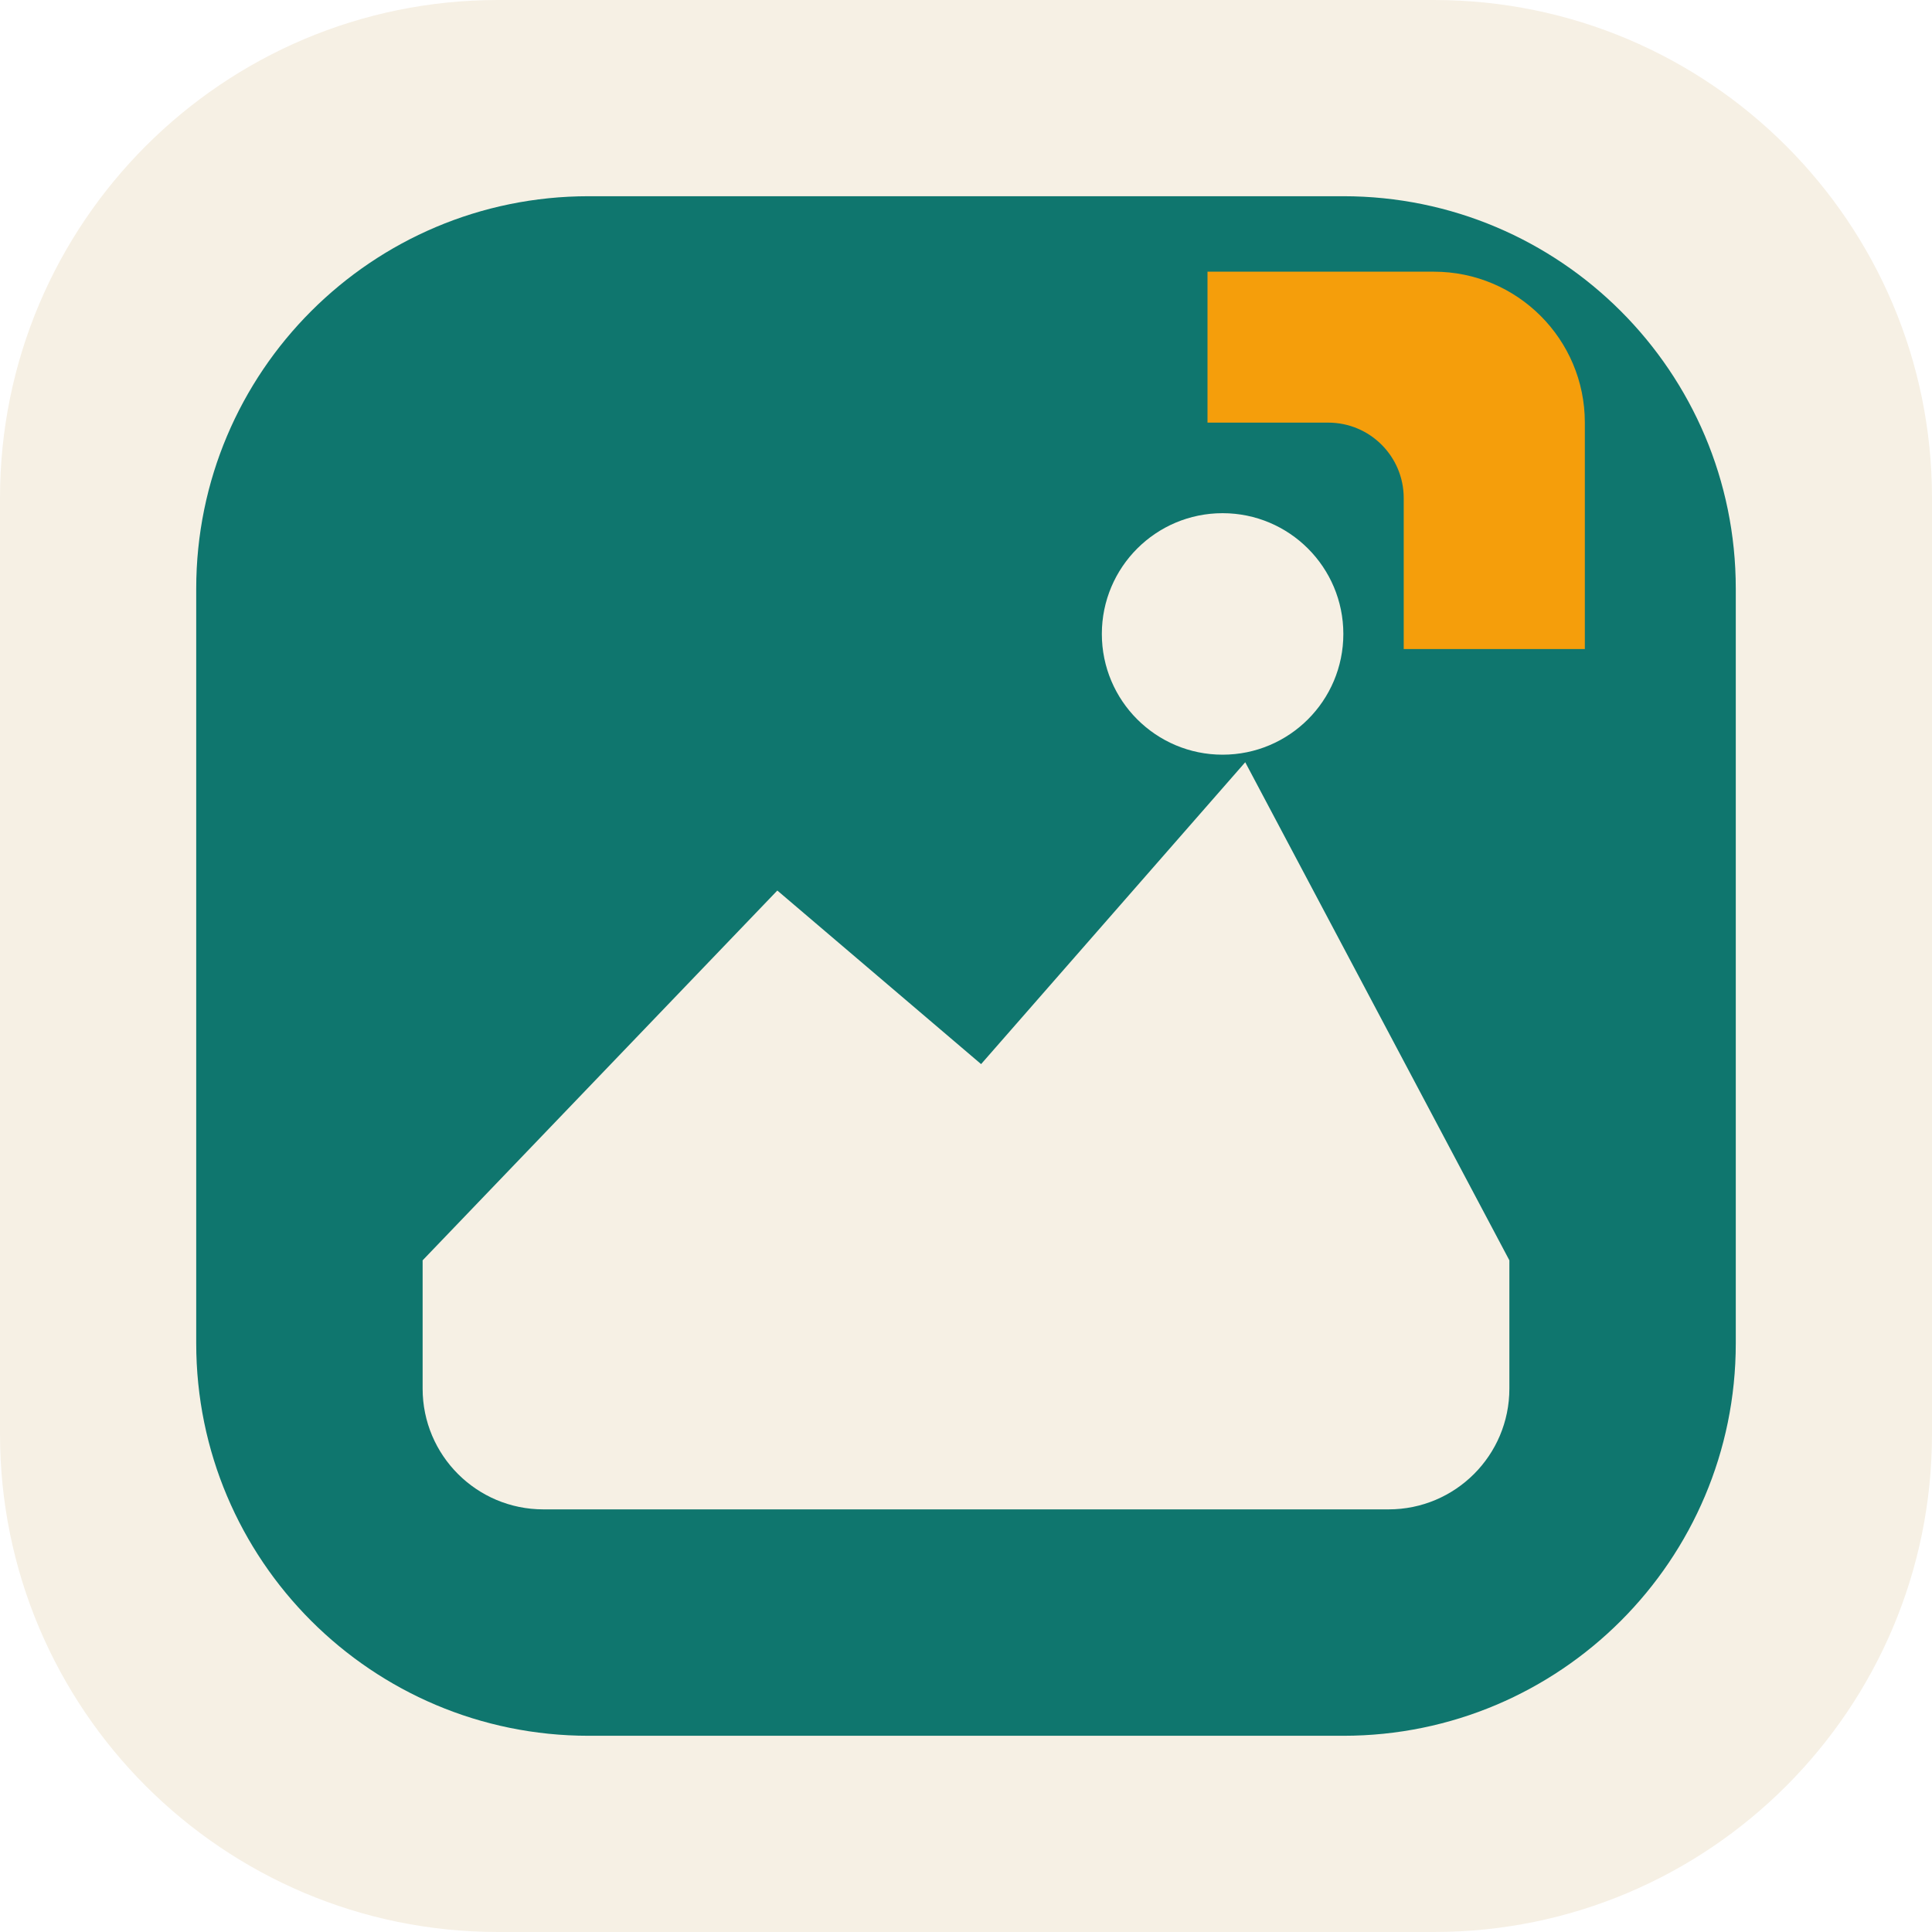
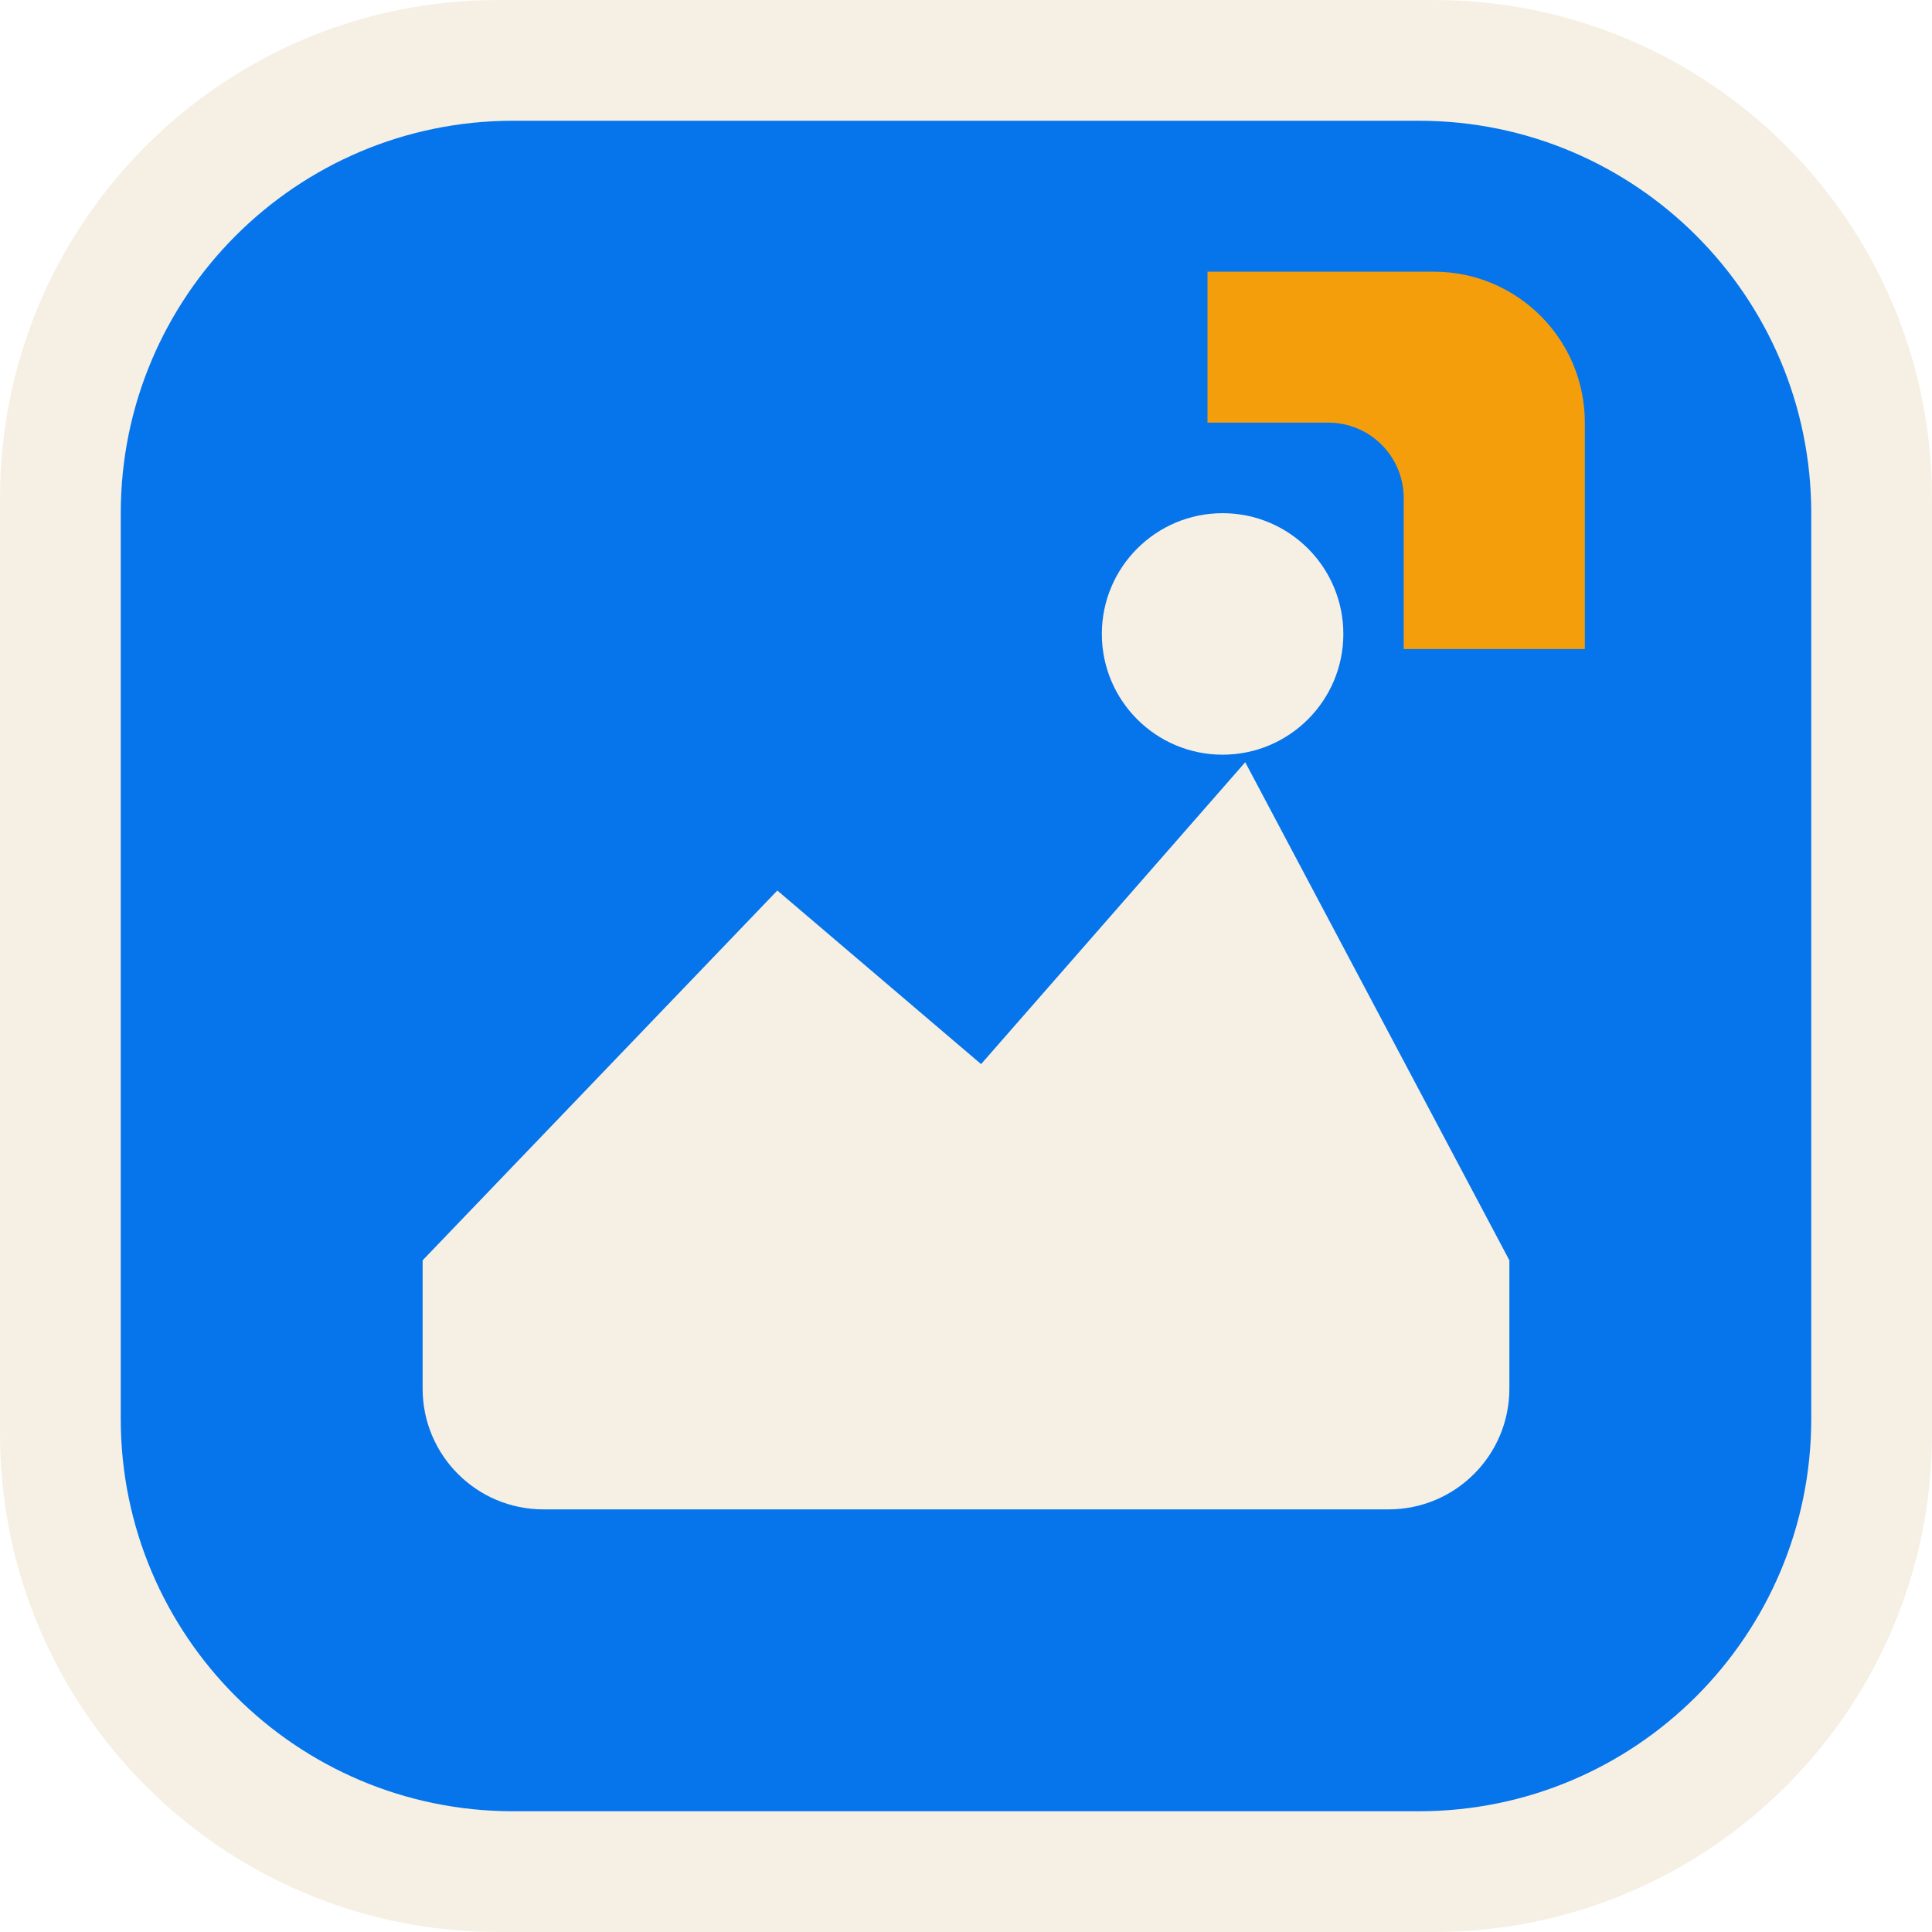
<svg xmlns="http://www.w3.org/2000/svg" width="512" height="512" viewBox="0 0 512 512" fill="none" role="img" aria-labelledby="title desc">
  <rect width="512" height="512" rx="132" fill="#F6F0E4" />
-   <rect x="52" y="52" width="408" height="408" rx="104" fill="#0F766E" />
+   <rect x="32" y="32" width="448" height="448" rx="104" fill="#0674ea" />
  <path d="M320 72H380C402.091 72 420 89.909 420 112V172H372V132C372 120.954 363.046 112 352 112H320V72Z" fill="#F59E0B" />
  <circle cx="324" cy="168" r="32" fill="#F6F0E4" />
  <path d="M112 334L206 236L260 282L330 202L400 334V368C400 385.673 385.673 400 368 400H144C126.327 400 112 385.673 112 368V334Z" fill="#F6F0E4" />
</svg>
